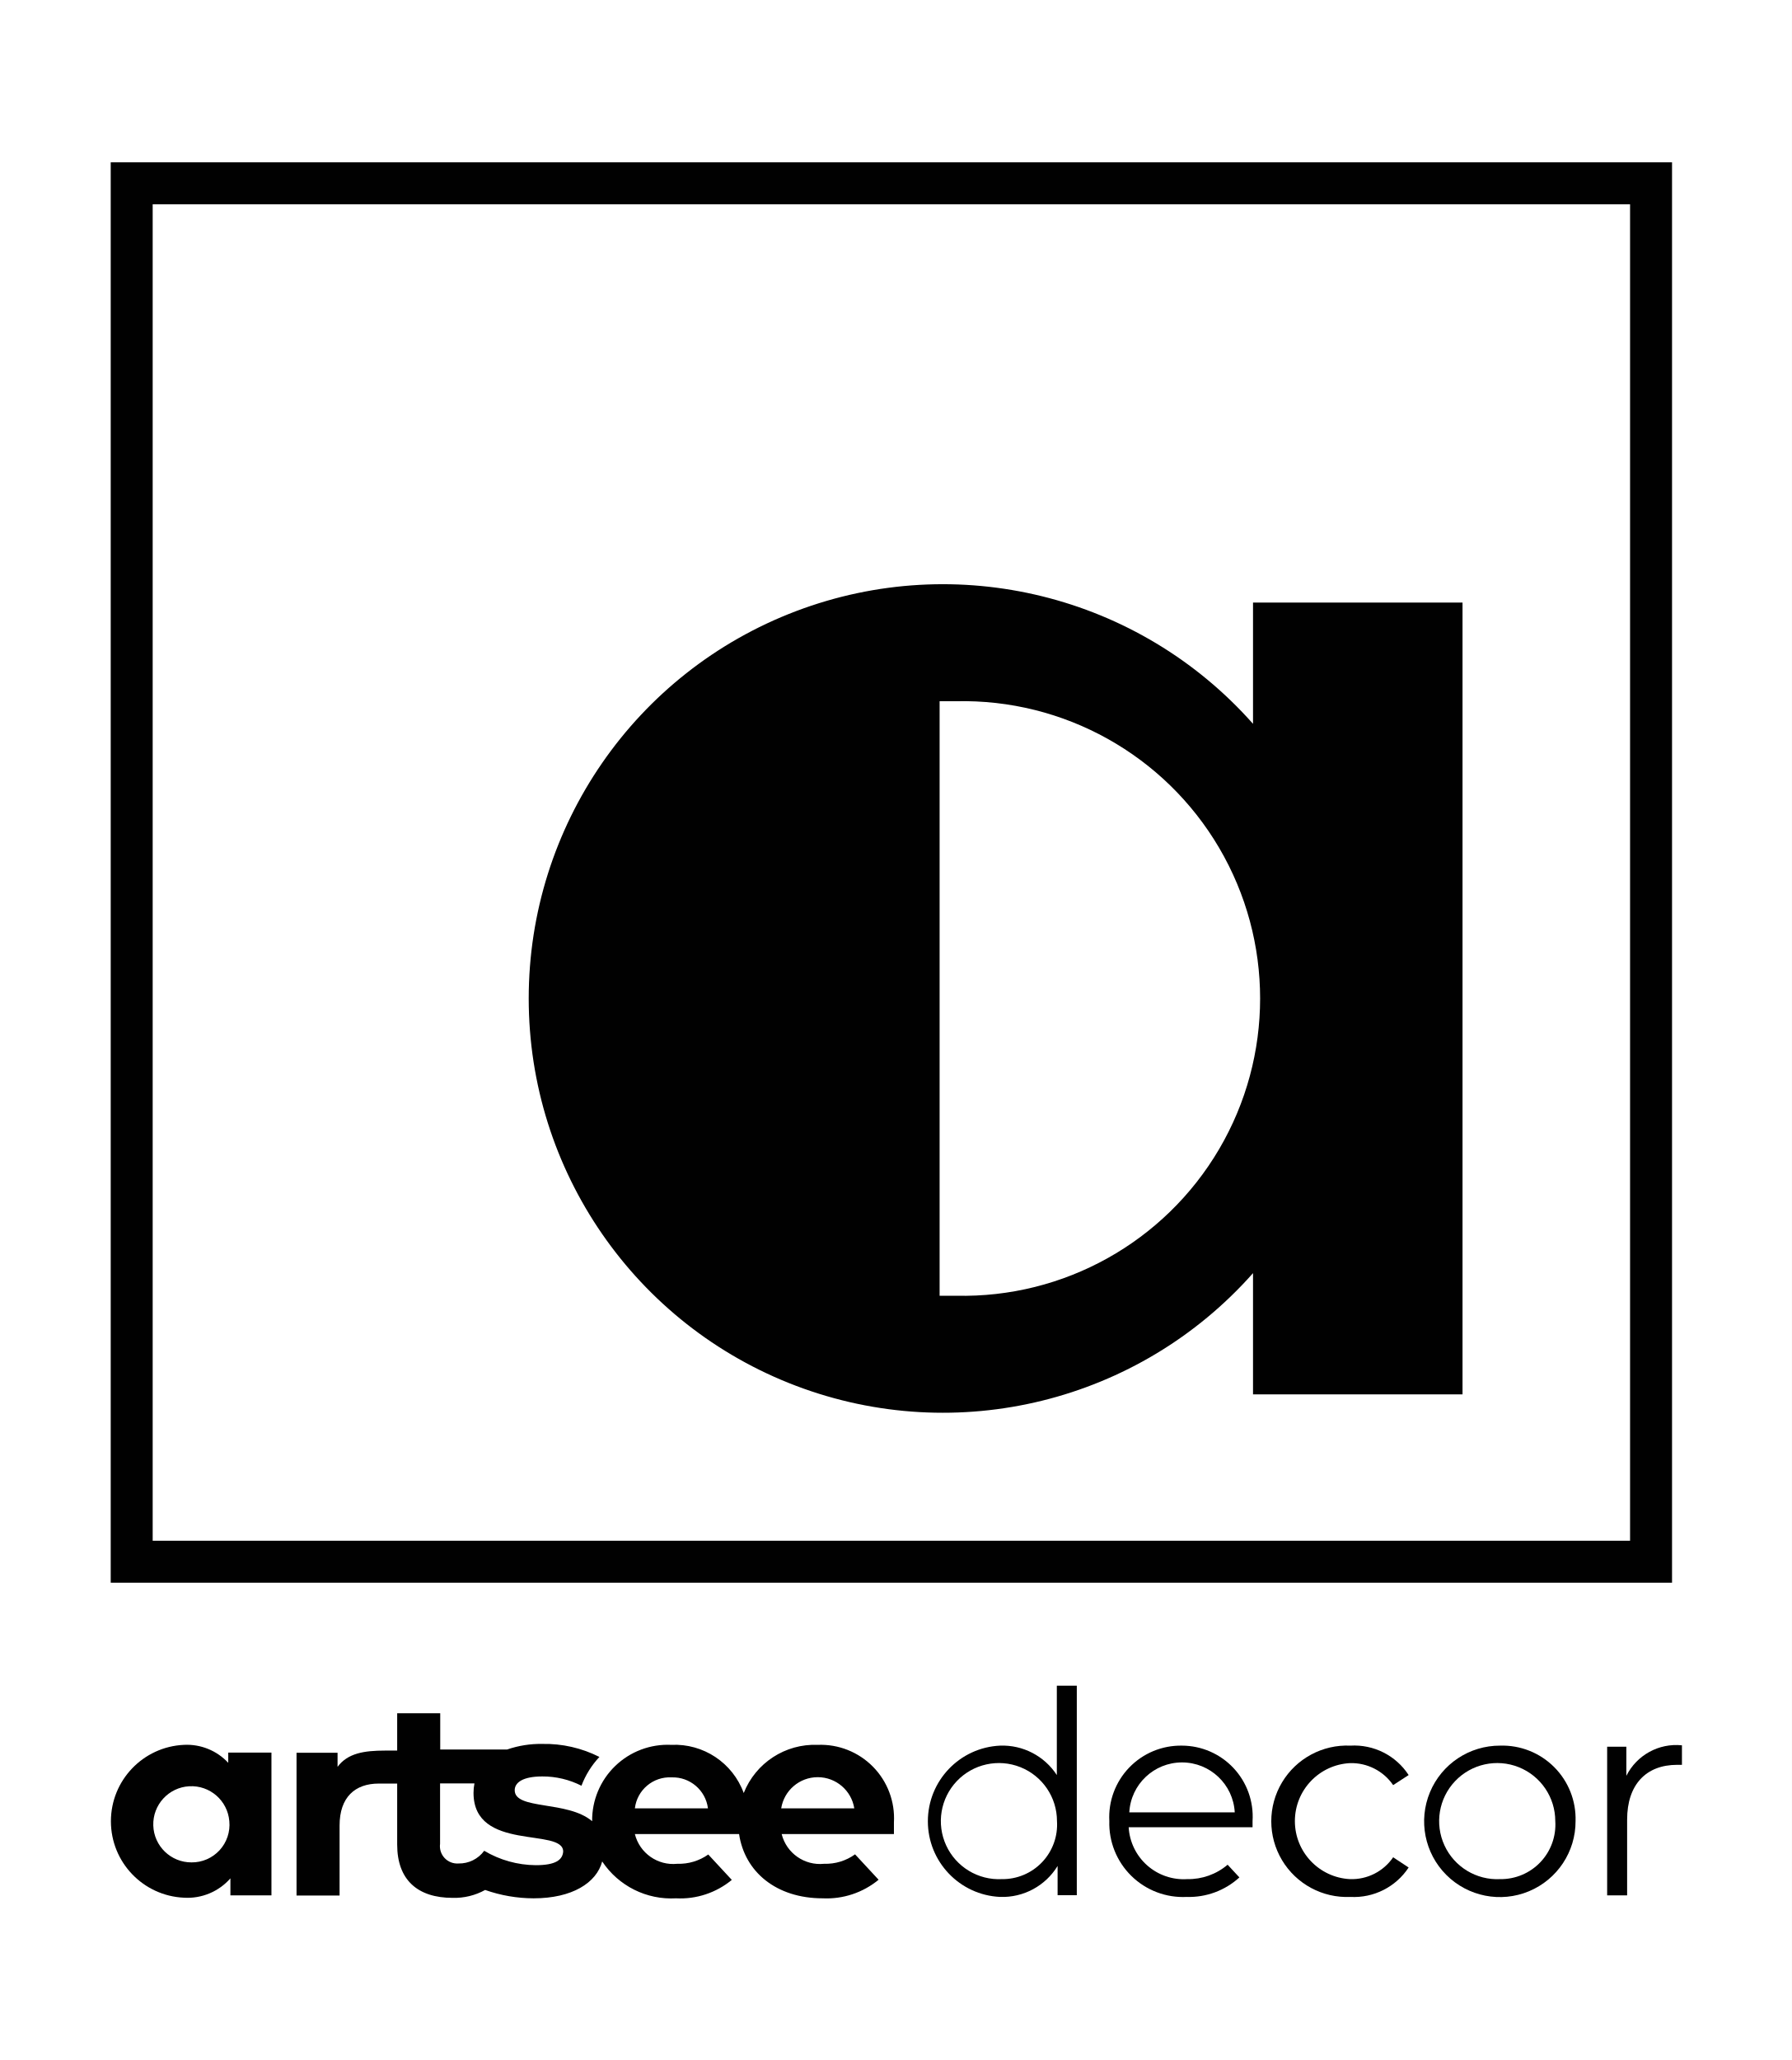
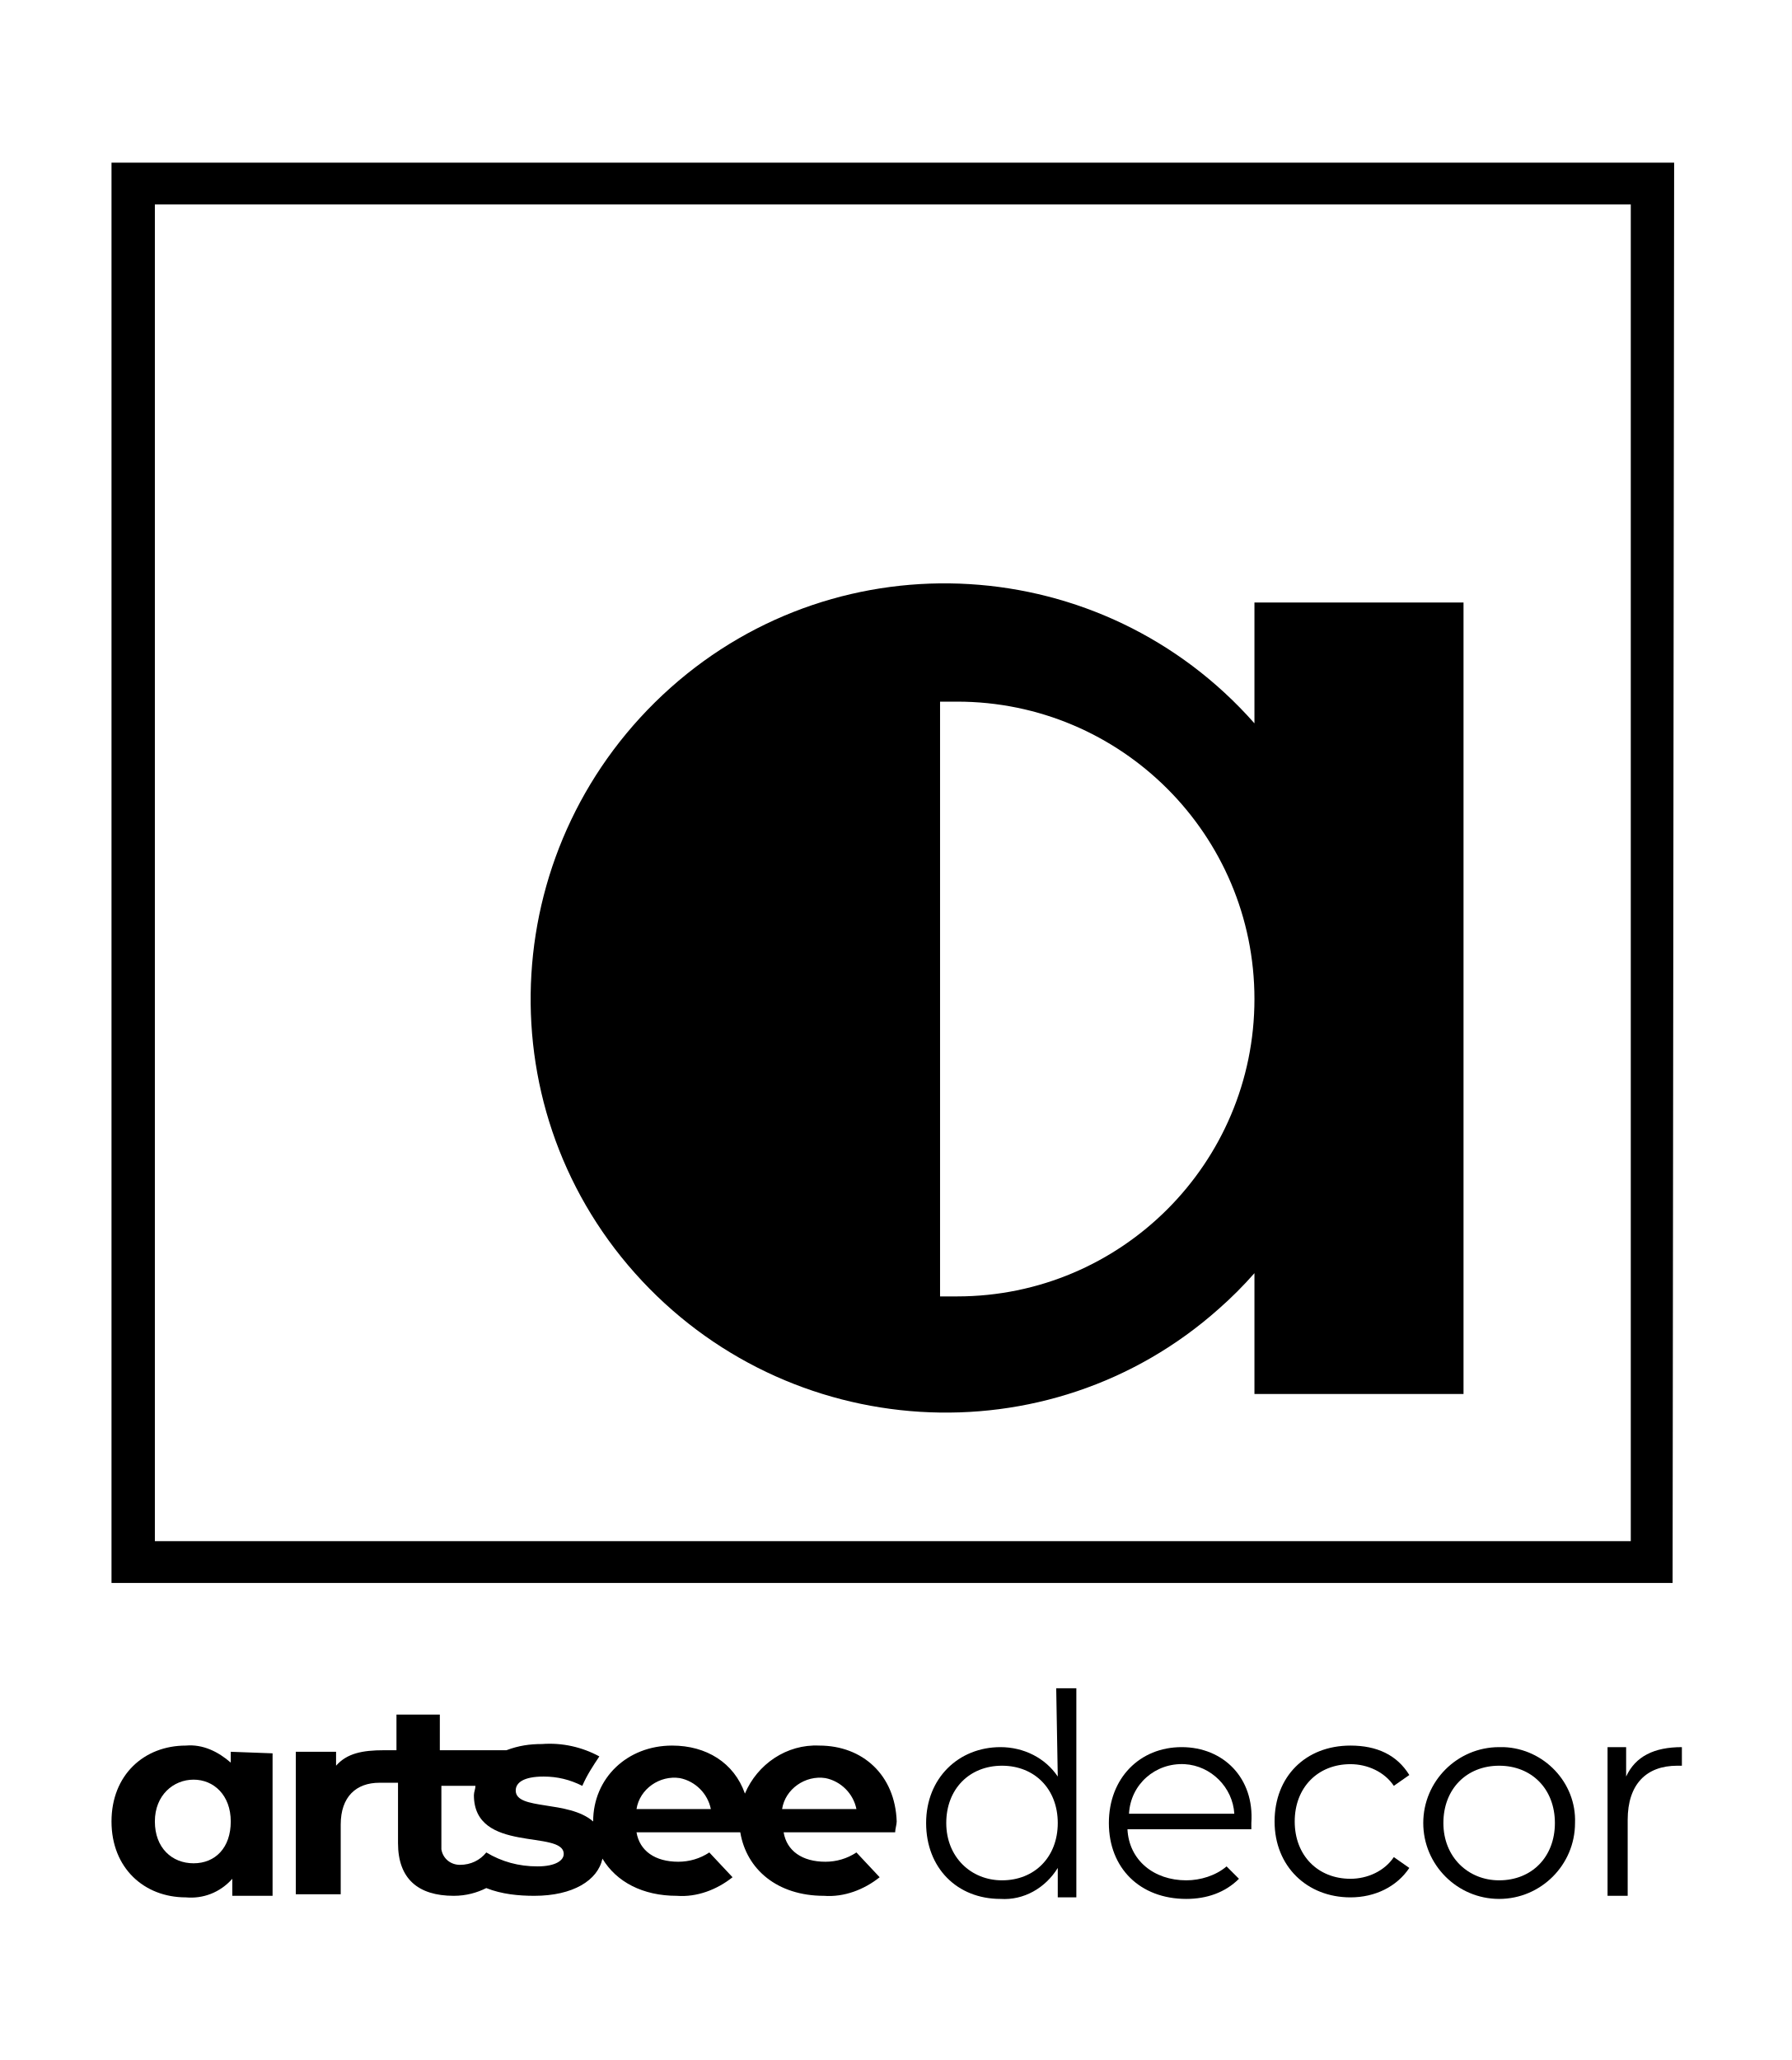
- <svg xmlns="http://www.w3.org/2000/svg" id="Layer_1" data-name="Layer 1" viewBox="0 0 115.72 133.02">
-   <defs>
-     <style>.cls-1{fill:#fff;}.cls-2{fill:#010101;}</style>
-   </defs>
-   <rect class="cls-1" width="115.72" height="133.02" />
-   <path class="cls-2" d="M344.94,367.15v86.3H249.53v-86.3h95.41m2.71-2.71H246.82v91.72H347.65V364.44Z" transform="translate(-239.67 -353.96)" />
-   <path class="cls-2" d="M320.59,392.87v7.83a26.75,26.75,0,1,0,0,35.47V444h13.53V392.87Zm-19.18,44.76h-1.06V399.24h1.06a19.2,19.2,0,1,1,0,38.39Z" transform="translate(-239.67 -353.96)" />
-   <path class="cls-2" d="M292.48,466.63a4.93,4.93,0,0,0-4.78,3.11,4.74,4.74,0,0,0-4.68-3.11,4.88,4.88,0,0,0-5.11,4.93v0c-1.58-1.35-5-.71-5-2,0-.5.53-.89,1.78-.89a5.51,5.51,0,0,1,2.53.6,5.67,5.67,0,0,1,1.16-1.86,7.82,7.82,0,0,0-3.69-.84,6.63,6.63,0,0,0-2.27.36h-4.32v-2.34h-2.78V467h-.78c-1.36,0-2.42.17-3.07,1.05v-.91h-2.65v9.22h2.78v-4.52c0-1.83,1-2.71,2.53-2.71h1.19v3.94c0,2.28,1.32,3.44,3.58,3.44A4.09,4.09,0,0,0,271,476a9.49,9.49,0,0,0,3.13.54c2.49,0,4.06-1,4.43-2.38a5.36,5.36,0,0,0,4.77,2.38,5.22,5.22,0,0,0,3.6-1.19l-1.52-1.64a3.28,3.28,0,0,1-2,.6,2.55,2.55,0,0,1-2.74-1.92h6.73c.36,2.44,2.4,4.15,5.4,4.15a5.27,5.27,0,0,0,3.61-1.2l-1.52-1.64a3.25,3.25,0,0,1-2,.61,2.55,2.55,0,0,1-2.74-1.92h7.25c0-.23,0-.54,0-.75A4.74,4.74,0,0,0,292.48,466.63Zm-18.21,7.77a6.61,6.61,0,0,1-3.33-.93,2,2,0,0,1-1.66.82,1.12,1.12,0,0,1-1.19-1.27v-3.9h2.22a3.08,3.08,0,0,0-.06.61c0,3.83,5.79,2.22,5.79,3.79C276,474.06,275.55,474.4,274.27,474.4Zm6.4-3.67a2.27,2.27,0,0,1,2.37-2,2.29,2.29,0,0,1,2.35,2Zm9.45,0a2.39,2.39,0,0,1,4.72,0Z" transform="translate(-239.67 -353.96)" />
-   <path class="cls-2" d="M307.92,468.58a4.19,4.19,0,0,0-3.66-1.9,4.89,4.89,0,0,0,0,9.77,4.18,4.18,0,0,0,3.71-2v1.89h1.24V462.81h-1.29Zm-3.55,6.72a3.75,3.75,0,1,1,3.56-3.75A3.52,3.52,0,0,1,304.37,475.3Z" transform="translate(-239.67 -353.96)" />
-   <path class="cls-2" d="M326.85,467.81a3.27,3.27,0,0,1,2.79,1.42l1-.65a4.19,4.19,0,0,0-3.76-1.9,4.89,4.89,0,1,0,0,9.77,4.23,4.23,0,0,0,3.76-1.9l-1-.66a3.24,3.24,0,0,1-2.79,1.41,3.75,3.75,0,0,1,0-7.49Z" transform="translate(-239.67 -353.96)" />
-   <path class="cls-2" d="M336.55,466.68a4.89,4.89,0,1,0,4.87,4.87A4.73,4.73,0,0,0,336.55,466.68Zm0,8.62a3.75,3.75,0,1,1,3.56-3.75A3.52,3.52,0,0,1,336.55,475.3Z" transform="translate(-239.67 -353.96)" />
-   <path class="cls-2" d="M344.7,468.63v-1.88h-1.24v9.6h1.29v-4.89c0-2.26,1.22-3.54,3.23-3.54l.31,0v-1.26A3.6,3.6,0,0,0,344.7,468.63Z" transform="translate(-239.67 -353.96)" />
-   <path class="cls-2" d="M316,466.68a4.62,4.62,0,0,0-4.69,4.87,4.76,4.76,0,0,0,5,4.9,4.82,4.82,0,0,0,3.4-1.26l-.76-.82a3.91,3.91,0,0,1-2.61.93,3.56,3.56,0,0,1-3.78-3.35h8c0-.14,0-.29,0-.4A4.58,4.58,0,0,0,316,466.68Zm-3.4,4.31a3.41,3.41,0,0,1,6.81,0Z" transform="translate(-239.67 -353.96)" />
-   <path class="cls-2" d="M257.2,467.13v9.22h-2.65v-1.1a3.69,3.69,0,0,1-3,1.25,4.94,4.94,0,0,1,0-9.87,3.65,3.65,0,0,1,2.86,1.16v-.66Zm-2.72,4.43a2.46,2.46,0,1,0-2.44,2.66A2.43,2.43,0,0,0,254.48,471.56Z" transform="translate(-239.67 -353.96)" />
+ <svg xmlns="http://www.w3.org/2000/svg" version="1.1" id="Layer_1" x="0px" y="0px" viewBox="0 0 115.7 133" style="enable-background:new 0 0 115.7 133;" xml:space="preserve">
+   <style type="text/css">
+ 	.st0{fill:#FFFFFF;}
+ </style>
+   <rect class="st0" width="115.7" height="133" />
+   <path d="M52.9,112.7c-2.1-0.1-4,1.2-4.8,3.1c-0.7-2-2.5-3.1-4.7-3.1c-2.9,0-5.1,2.1-5.1,4.9l0,0c-1.6-1.4-5-0.7-5-2  c0-0.5,0.5-0.9,1.8-0.9c0.9,0,1.7,0.2,2.5,0.6c0.3-0.7,0.7-1.3,1.1-1.9c-1.1-0.6-2.4-0.9-3.7-0.8c-0.8,0-1.5,0.1-2.3,0.4h-4.3v-2.3  h-2.8v2.3h-0.8c-1.4,0-2.4,0.2-3.1,1v-0.9h-2.6v9.2H22v-4.5c0-1.8,1-2.7,2.5-2.7h1.2v3.9c0,2.3,1.3,3.4,3.6,3.4  c0.8,0,1.5-0.2,2.1-0.5c1,0.4,2.1,0.5,3.1,0.5c2.5,0,4.1-1,4.4-2.4c0.9,1.5,2.6,2.4,4.8,2.4c1.3,0.1,2.6-0.4,3.6-1.2l-1.5-1.6  c-0.6,0.4-1.3,0.6-2,0.6c-1.5,0-2.5-0.7-2.7-1.9h6.7c0.4,2.4,2.4,4.1,5.4,4.1c1.3,0.1,2.6-0.4,3.6-1.2l-1.5-1.6  c-0.6,0.4-1.3,0.6-2,0.6c-1.5,0-2.5-0.7-2.7-1.9h7.2c0-0.2,0.1-0.5,0.1-0.7C57.8,114.6,55.7,112.7,52.9,112.7z M34.7,120.5  c-1.2,0-2.3-0.3-3.3-0.9c-0.4,0.5-1,0.8-1.7,0.8c-0.6,0-1.1-0.4-1.2-1c0-0.1,0-0.2,0-0.2v-3.9h2.2c0,0.2-0.1,0.4-0.1,0.6  c0,3.8,5.8,2.2,5.8,3.8C36.4,120.1,35.9,120.5,34.7,120.5L34.7,120.5z M41.1,116.8c0.2-1.3,1.5-2.2,2.8-2c1,0.2,1.8,1,2,2H41.1z   M50.5,116.8c0.2-1.3,1.5-2.2,2.8-2c1,0.2,1.8,1,2,2H50.5z" />
+   <path d="M68.3,114.7c-0.8-1.2-2.2-1.9-3.7-1.9c-2.7,0-4.8,2-4.8,4.9s2,4.9,4.8,4.9c1.5,0.1,2.9-0.7,3.7-2v1.9h1.2V109h-1.3  L68.3,114.7z M64.7,121.4c-2,0-3.6-1.5-3.6-3.7s1.5-3.7,3.6-3.7s3.6,1.5,3.6,3.7S66.8,121.4,64.7,121.4z" />
+   <path d="M87.2,113.9c1.1,0,2.2,0.5,2.8,1.4l1-0.7c-0.8-1.3-2.1-1.9-3.8-1.9c-2.9,0-4.9,2-4.9,4.9s2.1,4.9,4.9,4.9  c1.6,0,3-0.7,3.8-1.9l-1-0.7c-0.6,0.9-1.7,1.4-2.8,1.4c-2.1,0-3.6-1.5-3.6-3.7C83.6,115.4,85.1,113.9,87.2,113.9z" />
+   <path d="M96.8,112.8c-2.7,0-4.9,2.2-4.9,4.9c0,2.7,2.2,4.9,4.9,4.9c2.7,0,4.9-2.2,4.9-4.9l0,0c0.1-2.6-2-4.8-4.6-4.9  C97.1,112.8,97,112.8,96.8,112.8z M96.8,121.4c-2,0-3.6-1.5-3.6-3.7s1.5-3.7,3.6-3.7s3.6,1.5,3.6,3.7S98.9,121.4,96.8,121.4  L96.8,121.4z" />
+   <path d="M105,114.7v-1.9h-1.2v9.6h1.3v-4.9c0-2.3,1.2-3.5,3.2-3.5c0.1,0,0.2,0,0.3,0v-1.2C106.8,112.8,105.6,113.4,105,114.7z" />
+   <path d="M76.3,112.8c-2.7,0-4.7,2-4.7,4.9s2,4.9,5,4.9c1.3,0,2.5-0.4,3.4-1.3l-0.8-0.8c-0.7,0.6-1.7,0.9-2.6,0.9  c-2.1,0-3.7-1.3-3.8-3.3h8c0-0.1,0-0.3,0-0.4C81,114.8,79,112.8,76.3,112.8z M72.9,117.1c0.1-1.9,1.7-3.3,3.6-3.2  c1.7,0.1,3.1,1.5,3.2,3.2H72.9z" />
+   <path d="M17.6,113.2v9.2H15v-1.1c-0.8,0.9-1.9,1.3-3,1.2c-2.7,0-4.8-1.9-4.8-4.9s2.1-4.9,4.8-4.9c1.1-0.1,2.1,0.4,2.9,1.1v-0.7  L17.6,113.2z M14.9,117.6c0-1.7-1.1-2.7-2.4-2.7s-2.5,1-2.5,2.7s1.1,2.7,2.5,2.7S14.9,119.3,14.9,117.6L14.9,117.6z" />
+   <rect x="8.6" y="11.9" class="st0" width="98.1" height="89" />
+   <path d="M105.3,13.2v86.3H10V13.2H105.3 M108.1,10.5H7.2v91.7H108L108.1,10.5L108.1,10.5z" />
+   <path d="M81,38.9v7.8c-9.8-11.1-26.7-12.1-37.7-2.3C32.2,54.3,31.2,71.2,41,82.2s26.7,12.1,37.7,2.3c0.8-0.7,1.6-1.5,2.3-2.3v7.8  h13.5V38.9H81z M61.8,83.7h-1.1V45.3h1.1c10.6,0,19.2,8.6,19.2,19.2C81,75.1,72.4,83.7,61.8,83.7z" />
</svg>
